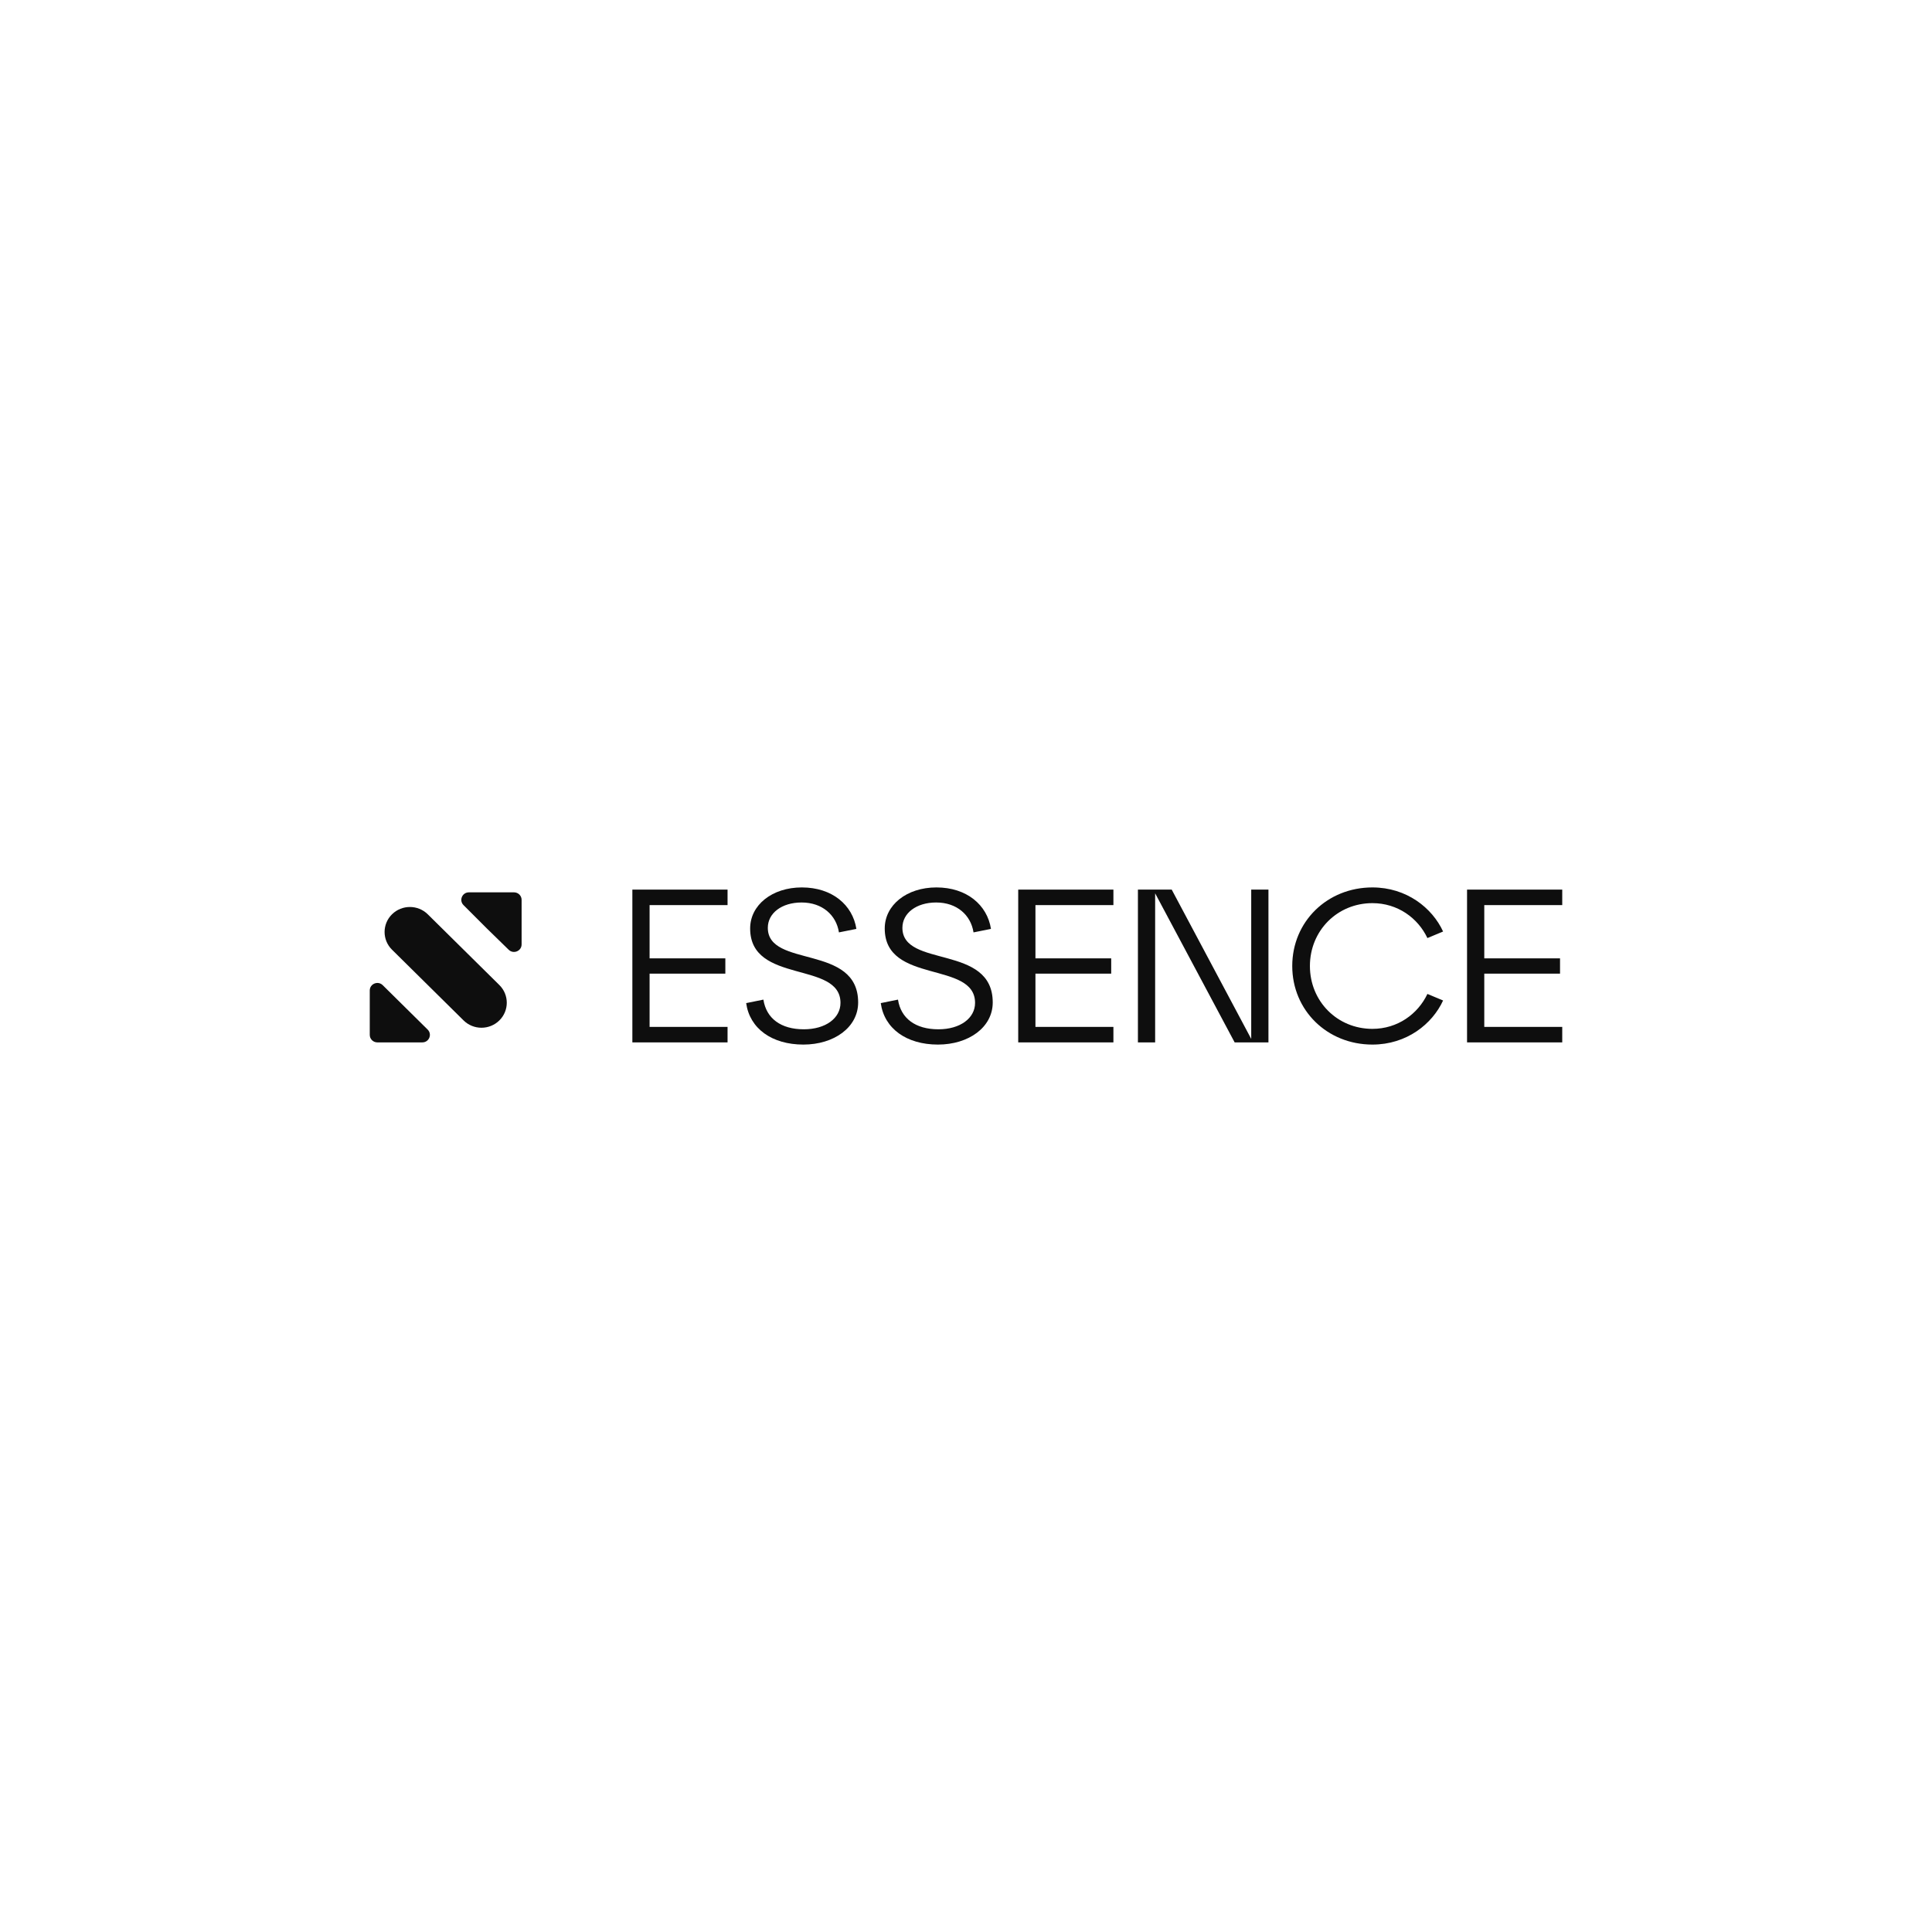
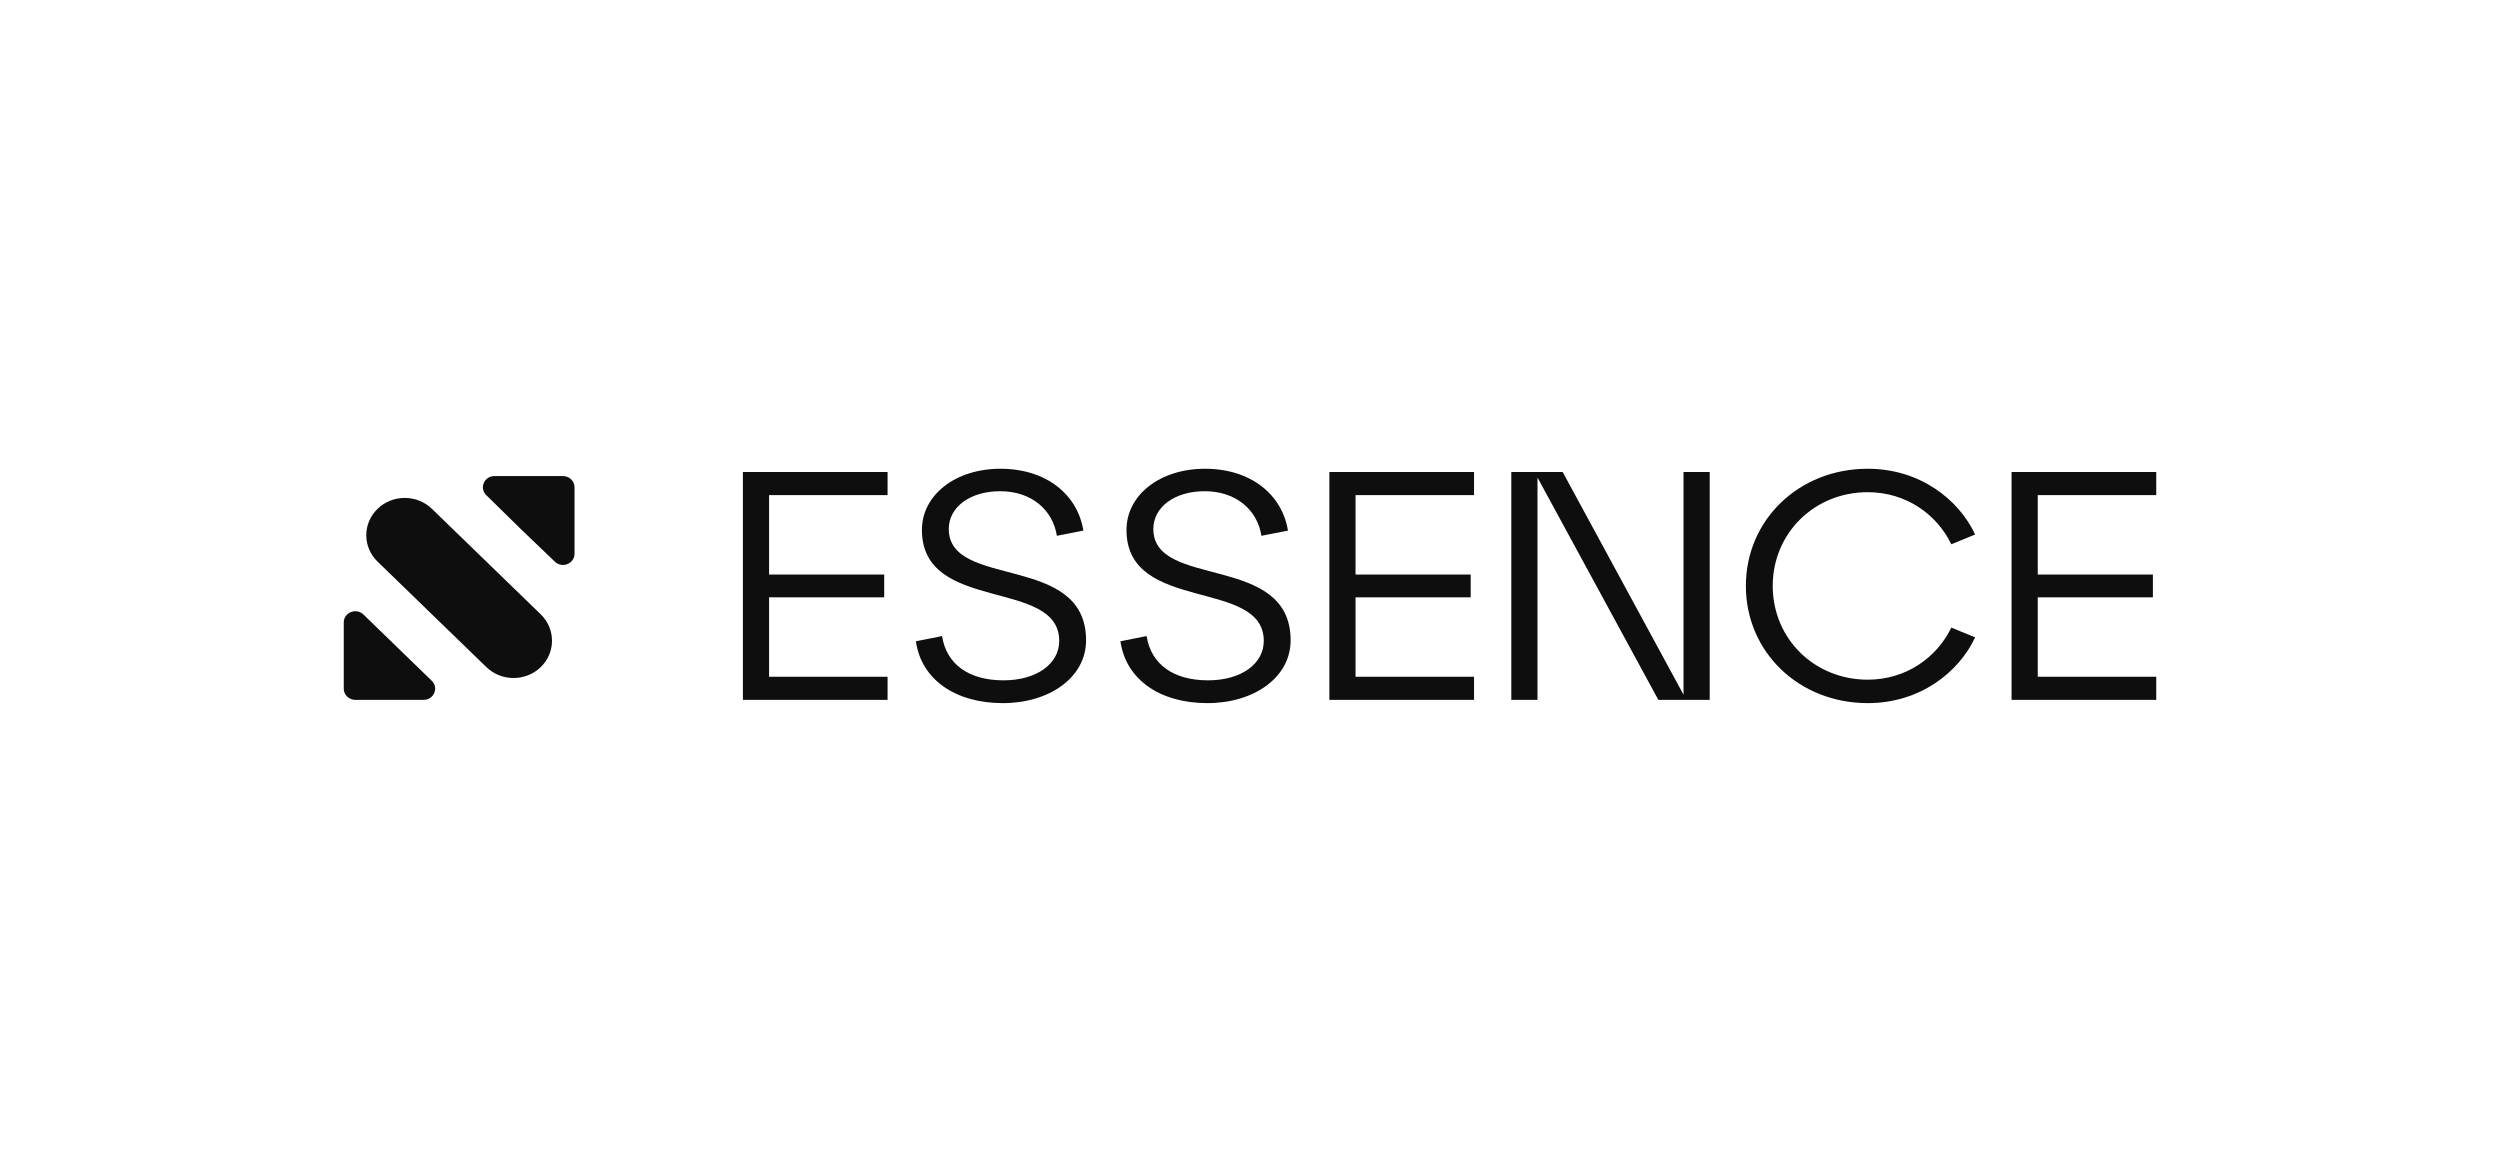
- <svg xmlns="http://www.w3.org/2000/svg" width="418" height="418" viewBox="0 0 418 418" fill="none">
-   <path d="M136.815 225.528V192.472H157.41V195.825H140.542V207.347H156.932V210.653H140.542V222.175H157.41V225.528H136.815Z" fill="#0E0E0E" />
-   <path d="M165.166 216.272C165.788 220.333 168.941 222.694 173.911 222.694C178.641 222.694 181.843 220.286 181.843 216.981C181.843 207.819 162.299 213.014 162.299 200.878C162.299 195.825 167.03 192 173.481 192C180.027 192 184.471 195.778 185.283 200.972L181.509 201.728C180.935 197.997 177.925 195.258 173.433 195.258C169.132 195.258 166.122 197.572 166.122 200.736C166.122 209.519 185.666 204.183 185.666 216.886C185.666 222.269 180.457 226 173.815 226C167.03 226 162.204 222.553 161.439 217.028L165.166 216.272Z" fill="#0E0E0E" />
-   <path d="M194.285 216.272C194.906 220.333 198.06 222.694 203.029 222.694C207.76 222.694 210.961 220.286 210.961 216.981C210.961 207.819 191.418 213.014 191.418 200.878C191.418 195.825 196.148 192 202.599 192C209.146 192 213.59 195.778 214.402 200.972L210.627 201.728C210.053 197.997 207.043 195.258 202.551 195.258C198.251 195.258 195.24 197.572 195.24 200.736C195.24 209.519 214.784 204.183 214.784 216.886C214.784 222.269 209.576 226 202.934 226C196.148 226 191.322 222.553 190.558 217.028L194.285 216.272Z" fill="#0E0E0E" />
-   <path d="M220.297 225.528V192.472H240.892V195.825H224.024V207.347H240.414V210.653H224.024V222.175H240.892V225.528H220.297Z" fill="#0E0E0E" />
-   <path d="M246.196 225.528V192.472H253.507L270.709 224.772V192.472H274.436V225.528H267.125L249.923 193.275V225.528H246.196Z" fill="#0E0E0E" />
-   <path d="M279.585 209C279.585 199.414 287.135 192 296.93 192C304.337 192 309.88 196.439 312.221 201.539L308.829 202.956C306.774 198.611 302.378 195.4 296.93 195.4C289.333 195.4 283.408 201.35 283.408 209C283.408 216.65 289.333 222.6 296.93 222.6C302.378 222.6 306.774 219.389 308.829 215.044L312.221 216.461C309.88 221.561 304.337 226 296.93 226C287.135 226 279.585 218.586 279.585 209Z" fill="#0E0E0E" />
-   <path d="M317.405 225.528V192.472H338V195.825H321.132V207.347H337.522V210.653H321.132V222.175H338V225.528H317.405Z" fill="#0E0E0E" />
-   <path d="M100.284 195.827C99.259 194.801 99.994 193.063 101.452 193.063H111.209C112.116 193.063 112.852 193.789 112.852 194.686V204.329C112.852 205.77 111.093 206.497 110.055 205.484L105.282 200.827L100.284 195.827Z" fill="#0E0E0E" />
-   <path d="M80 214.296C80 212.85 81.769 212.126 82.804 213.148L92.527 222.757C93.561 223.779 92.829 225.528 91.365 225.528H81.643C80.735 225.528 80 224.801 80 223.905V214.296Z" fill="#0E0E0E" />
-   <path d="M84.811 205.469C82.673 203.356 82.673 199.93 84.811 197.817C86.949 195.704 90.416 195.704 92.554 197.817L108.041 213.121C110.179 215.234 110.179 218.66 108.041 220.773C105.902 222.886 102.436 222.886 100.297 220.773L84.811 205.469Z" fill="#0E0E0E" />
+ <svg xmlns="http://www.w3.org/2000/svg" width="320" height="150" viewBox="0 0 320 150" fill="none">
+   <path d="M95.09 89.583V60.417H113.609V63.375H98.441V73.542H113.179V76.458H98.441V86.625H113.609V89.583H95.09Z" fill="#0E0E0E" />
+   <path d="M120.584 81.417C121.142 85 123.978 87.083 128.447 87.083C132.701 87.083 135.58 84.958 135.58 82.042C135.58 73.958 118.006 78.542 118.006 67.833C118.006 63.375 122.26 60 128.06 60C133.947 60 137.943 63.333 138.673 67.917L135.279 68.583C134.763 65.292 132.056 62.875 128.017 62.875C124.15 62.875 121.443 64.917 121.443 67.708C121.443 75.458 139.017 70.75 139.017 81.958C139.017 86.708 134.334 90 128.361 90C122.26 90 117.92 86.958 117.232 82.083L120.584 81.417Z" fill="#0E0E0E" />
+   <path d="M146.768 81.417C147.326 85 150.162 87.083 154.631 87.083C158.885 87.083 161.764 84.958 161.764 82.042C161.764 73.958 144.19 78.542 144.19 67.833C144.19 63.375 148.443 60 154.244 60C160.131 60 164.127 63.333 164.857 67.917L161.463 68.583C160.947 65.292 158.24 62.875 154.201 62.875C150.334 62.875 147.627 64.917 147.627 67.708C147.627 75.458 165.201 70.75 165.201 81.958C165.201 86.708 160.518 90 154.545 90C148.443 90 144.104 86.958 143.416 82.083L146.768 81.417Z" fill="#0E0E0E" />
+   <path d="M170.159 89.583V60.417H188.678V63.375H173.51V73.542H188.248V76.458H173.51V86.625H188.678V89.583H170.159Z" fill="#0E0E0E" />
+   <path d="M193.447 89.583V60.417H200.022L215.49 88.917V60.417H218.842V89.583H212.268L196.799 61.125V89.583H193.447Z" fill="#0E0E0E" />
+   <path d="M223.472 75C223.472 66.542 230.261 60 239.069 60C245.729 60 250.714 63.917 252.819 68.417L249.768 69.667C247.921 65.833 243.968 63 239.069 63C232.237 63 226.909 68.25 226.909 75C226.909 81.75 232.237 87 239.069 87C243.968 87 247.921 84.167 249.768 80.333L252.819 81.583C250.714 86.083 245.729 90 239.069 90C230.261 90 223.472 83.458 223.472 75Z" fill="#0E0E0E" />
+   <path d="M257.481 89.583V60.417H276V63.375H260.832V73.542H275.57V76.458H260.832V86.625H276V89.583H257.481Z" fill="#0E0E0E" />
+   <path d="M62.239 63.376C61.318 62.471 61.979 60.938 63.29 60.938H72.064C72.88 60.938 73.541 61.579 73.541 62.37V70.879C73.541 72.15 71.959 72.791 71.026 71.898L66.734 67.789L62.239 63.376Z" fill="#0E0E0E" />
+   <path d="M44 79.673C44 78.397 45.591 77.758 46.522 78.66L55.264 87.138C56.195 88.041 55.536 89.583 54.22 89.583H45.477C44.661 89.583 44 88.942 44 88.151V79.673Z" fill="#0E0E0E" />
+   <path d="M48.326 71.885C46.403 70.02 46.403 66.997 48.326 65.133C50.249 63.268 53.366 63.268 55.289 65.133L69.215 78.636C71.138 80.501 71.138 83.524 69.215 85.388C67.292 87.253 64.175 87.253 62.252 85.388L48.326 71.885Z" fill="#0E0E0E" />
</svg>
